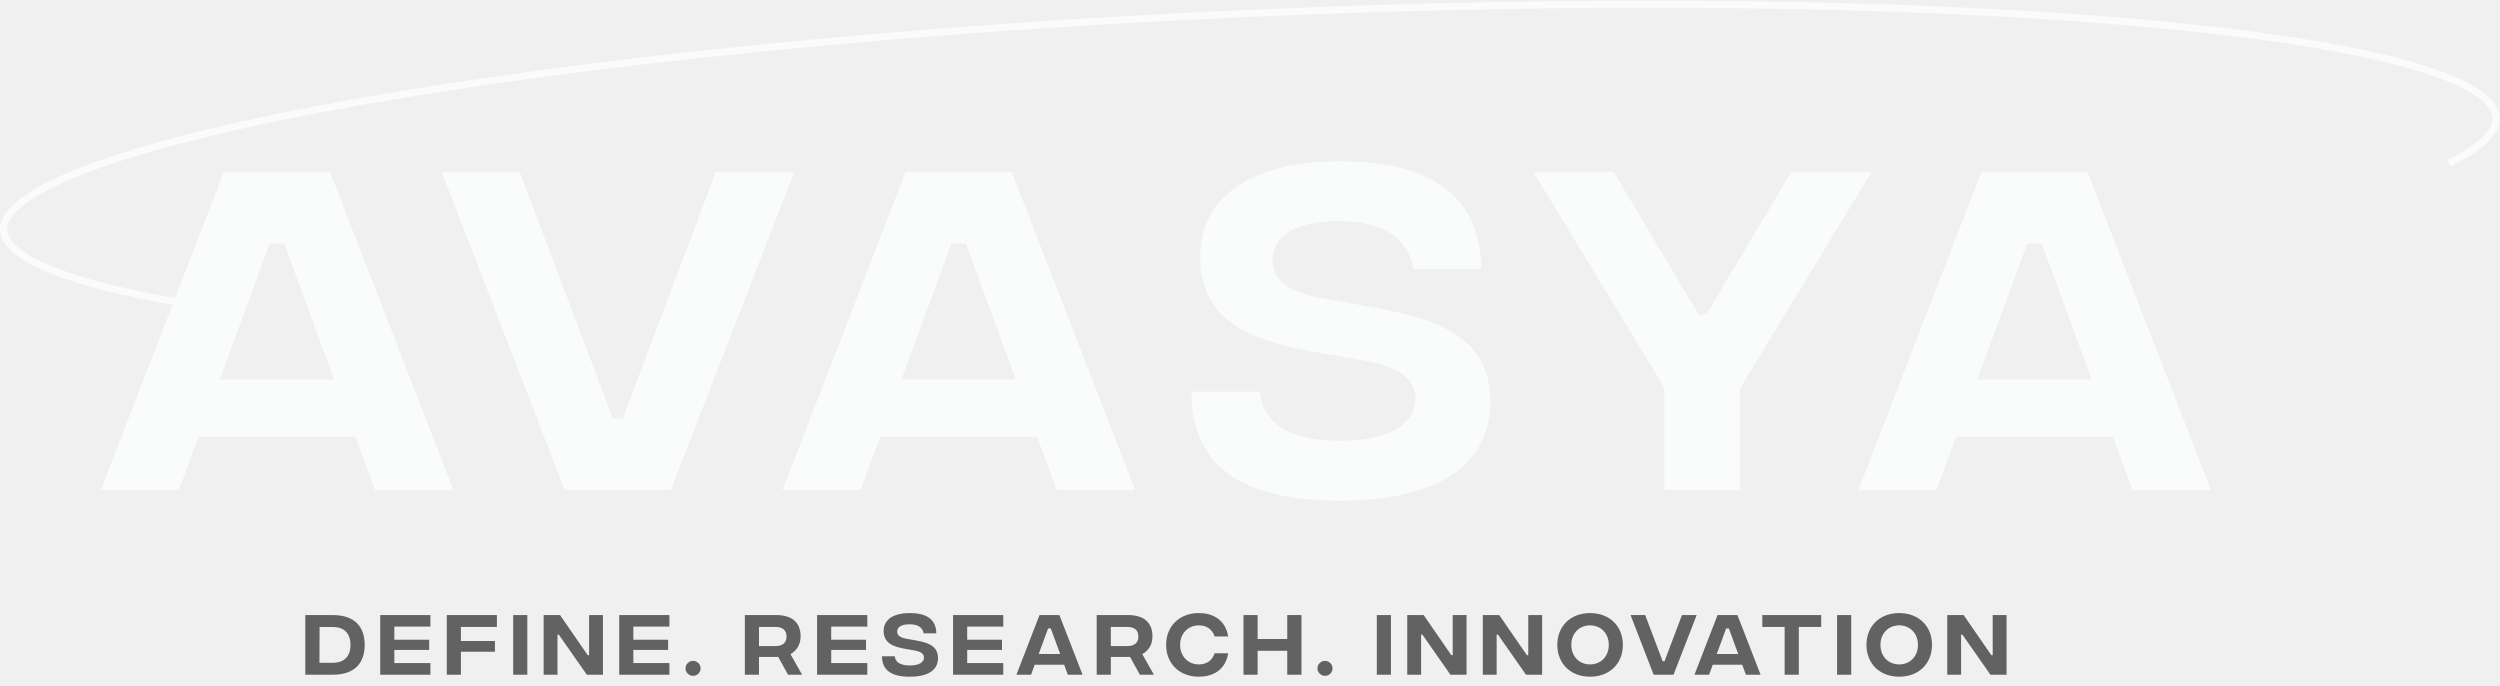
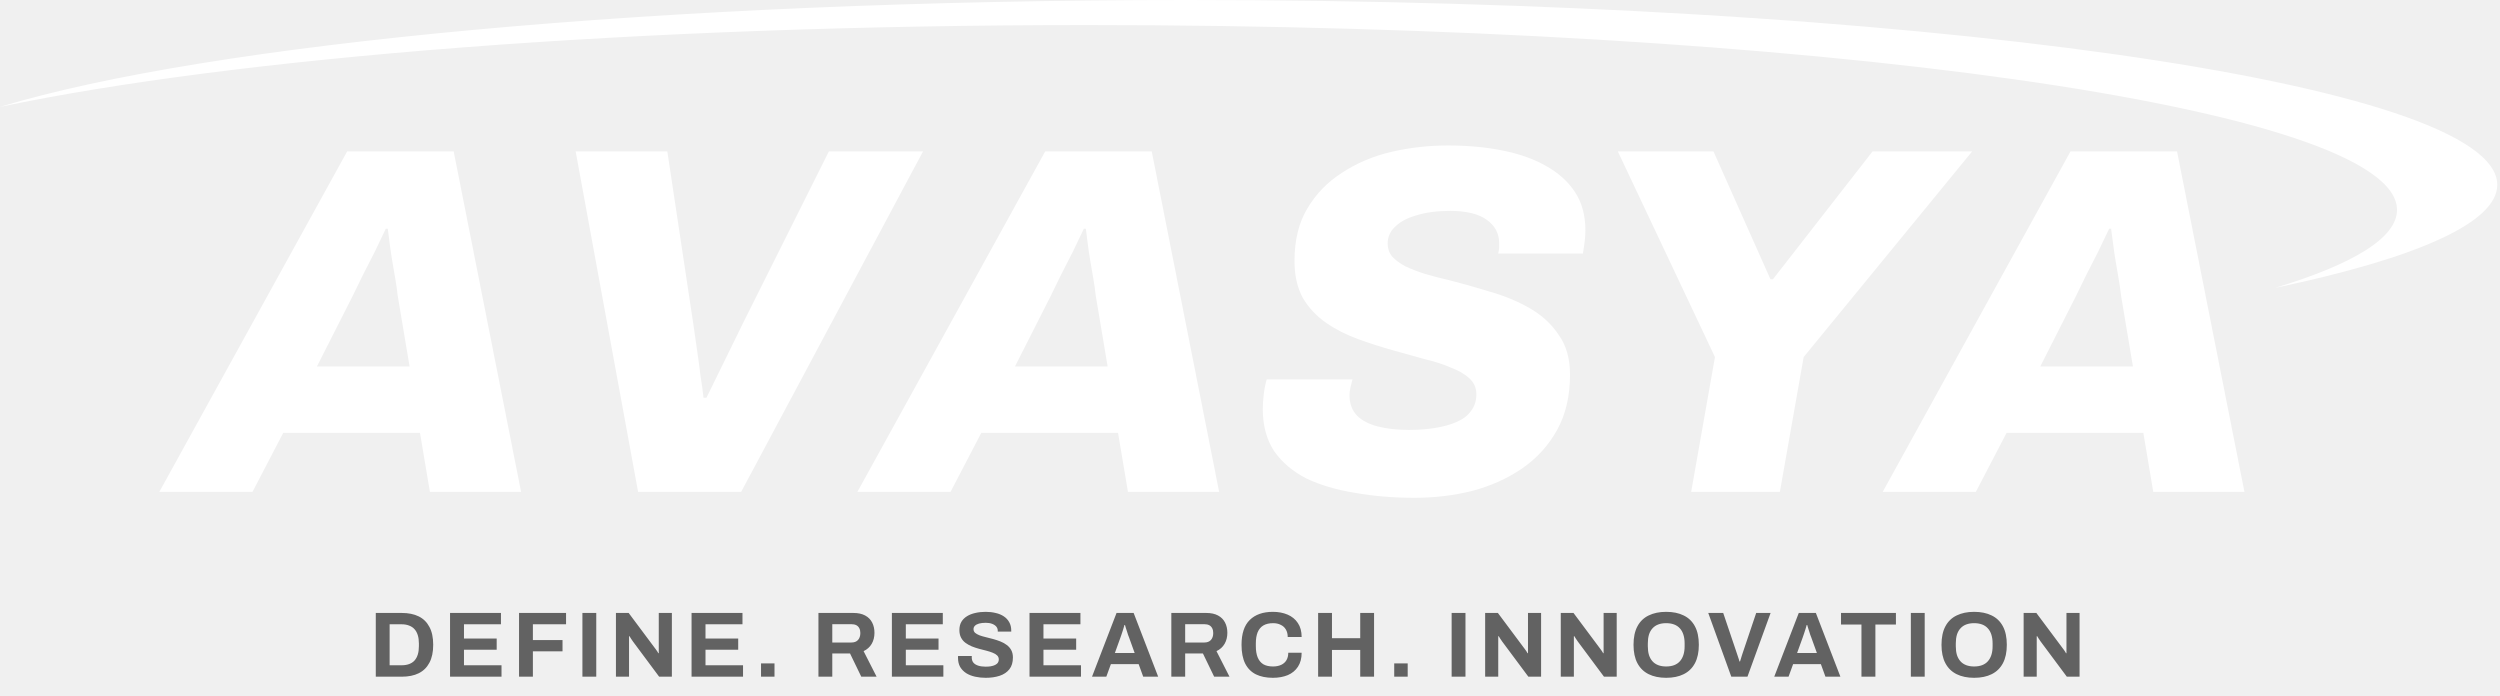
- <svg xmlns="http://www.w3.org/2000/svg" width="704" height="193" viewBox="0 0 704 193" fill="none">
-   <path fill-rule="evenodd" clip-rule="evenodd" d="M701.934 33.216C702.021 35.309 700.476 37.972 696.019 41.11C694.154 42.423 691.873 43.751 689.188 45.086C689.6 45.665 689.916 46.252 690.135 46.846C699.294 42.281 704.12 37.668 703.932 33.126C702.879 7.651 544.445 -5.908 350.061 2.84C155.677 11.588 -1.048 39.331 0.005 64.806C0.416 74.749 24.798 82.876 65.931 88.57C63.523 87.623 61.422 86.645 59.643 85.637C47.73 83.83 37.423 81.805 28.919 79.581C19.967 77.24 13.133 74.709 8.548 72.049C3.849 69.324 2.09 66.809 2.003 64.717C1.917 62.624 3.462 59.961 7.918 56.823C12.266 53.762 18.866 50.626 27.592 47.489C45.016 41.226 70.452 35.12 102.086 29.52C165.324 18.326 253.011 9.21 350.144 4.838C447.277 0.467 535.391 1.671 599.318 7.142C631.296 9.879 657.143 13.678 675.019 18.352C683.971 20.693 690.805 23.224 695.389 25.883C700.089 28.609 701.848 31.123 701.934 33.216Z" fill="#FAFBFB" />
-   <path d="M105.613 138L100.067 122.96H55.907L50.36 138H28.387L63.053 48.4H92.92L127.693 138H105.613ZM61.88 106.853H94.093L80.013 68.56H75.96L61.88 106.853ZM159.038 138L124.372 48.4H146.345L172.585 117.84H175.358L201.598 48.4H223.678L188.905 138H159.038ZM297.583 138L292.037 122.96H247.877L242.33 138H220.357L255.023 48.4H284.89L319.663 138H297.583ZM253.85 106.853H286.063L271.983 68.56H267.93L253.85 106.853ZM377.133 140.987C349.827 140.987 335.427 131.28 335.533 110.267H354.733C355.48 118.693 362.413 124.027 377.133 124.133C391 124.133 398.573 119.44 398.573 112.4C398.573 106.213 393.56 103.12 382.893 101.307L371.8 99.387C354.84 96.4 337.987 91.92 337.987 72.4C337.987 55.44 352.28 45.413 377.347 45.413C400.707 45.413 416.92 53.627 417.133 75.813H398.04C396.653 67.707 390.36 62.267 376.92 62.267C364.76 62.267 358.36 66.427 358.36 73.36C358.36 78.8 362.733 82.213 371.907 83.92L381.613 85.627C398.68 88.72 419.693 91.6 419.693 113.04C419.693 130.853 405.08 140.987 377.133 140.987ZM527.047 48.4L490.033 109.307V138H468.7V109.2L431.793 48.4H454.407L478.3 88.507H480.54L504.433 48.4H527.047ZM600.538 138L594.992 122.96H550.832L545.285 138H523.312L557.978 48.4H587.845L622.618 138H600.538ZM556.805 106.853H589.018L574.938 68.56H570.885L556.805 106.853Z" fill="#FAFBFB" />
-   <path d="M93.696 173.2C100.216 173.2 102.696 176.82 102.696 181.6C102.696 186.38 100.216 190 93.696 190H85.976V173.2H93.696ZM93.676 186.64C96.936 186.64 98.696 184.84 98.696 181.6C98.696 178.36 96.936 176.56 93.676 176.56H89.996L89.956 186.64H93.676ZM107.067 190V173.2H121.207V176.46H111.047V180.14H120.847V183.02H111.047V186.72H121.207V190H107.067ZM125.814 190V173.2H139.934V176.54H129.794V180.5H139.374V183.52H129.794V190H125.814ZM144.515 190V173.2H148.495V190H144.515ZM153.09 190V173.2H157.71L165.51 184.5H165.89V173.2H169.79V190H165.25L157.35 178.7H156.99V190H153.09ZM174.368 190V173.2H188.508V176.46H178.348V180.14H188.148V183.02H178.348V186.72H188.508V190H174.368ZM195.155 190.32C193.995 190.32 193.035 189.36 193.035 188.22C193.035 187.06 193.995 186.1 195.155 186.1C196.335 186.1 197.295 187.06 197.295 188.22C197.295 189.36 196.335 190.32 195.155 190.32ZM225.87 190H221.91L219.15 185H213.73V190H209.75V173.2H218.57C223.07 173.2 225.45 175.3 225.45 179.22C225.45 181.56 224.31 183.26 222.59 184.2L225.87 190ZM213.73 176.54V181.94H218.35C220.37 181.94 221.49 181.02 221.49 179.24C221.49 177.46 220.37 176.54 218.35 176.54H213.73ZM230.091 190V173.2H244.231V176.46H234.071V180.14H243.871V183.02H234.071V186.72H244.231V190H230.091ZM256.168 190.56C251.048 190.56 248.348 188.74 248.368 184.8H251.968C252.108 186.38 253.408 187.38 256.168 187.4C258.768 187.4 260.188 186.52 260.188 185.2C260.188 184.04 259.248 183.46 257.248 183.12L255.168 182.76C251.988 182.2 248.828 181.36 248.828 177.7C248.828 174.52 251.508 172.64 256.208 172.64C260.588 172.64 263.628 174.18 263.668 178.34H260.088C259.828 176.82 258.648 175.8 256.128 175.8C253.848 175.8 252.648 176.58 252.648 177.88C252.648 178.9 253.468 179.54 255.188 179.86L257.008 180.18C260.208 180.76 264.148 181.3 264.148 185.32C264.148 188.66 261.408 190.56 256.168 190.56ZM268.383 190V173.2H282.523V176.46H272.363V180.14H282.163V183.02H272.363V186.72H282.523V190H268.383ZM300.705 190L299.665 187.18H291.385L290.345 190H286.225L292.725 173.2H298.325L304.845 190H300.705ZM292.505 184.16H298.545L295.905 176.98H295.145L292.505 184.16ZM324.95 190H320.99L318.23 185H312.81V190H308.83V173.2H317.65C322.15 173.2 324.53 175.3 324.53 179.22C324.53 181.56 323.39 183.26 321.67 184.2L324.95 190ZM312.81 176.54V181.94H317.43C319.45 181.94 320.57 181.02 320.57 179.24C320.57 177.46 319.45 176.54 317.43 176.54H312.81ZM337.579 190.56C332.139 190.56 328.379 186.88 328.379 181.6C328.379 176.32 332.139 172.64 337.579 172.64C341.259 172.64 345.039 174.28 345.859 179.22H342.039C341.319 177.06 339.659 176.1 337.579 176.1C334.599 176.1 332.319 178.36 332.319 181.6C332.319 184.82 334.599 187.1 337.579 187.1C339.659 187.1 341.319 186.14 342.039 183.96H345.859C345.039 188.92 341.299 190.56 337.579 190.56ZM362.488 173.2H366.488V190H362.488V183.26H354.148V190H350.168V173.2H354.148V179.94H362.488V173.2ZM373.112 190.32C371.952 190.32 370.992 189.36 370.992 188.22C370.992 187.06 371.952 186.1 373.112 186.1C374.292 186.1 375.252 187.06 375.252 188.22C375.252 189.36 374.292 190.32 373.112 190.32ZM387.707 190V173.2H391.687V190H387.707ZM396.282 190V173.2H400.902L408.702 184.5H409.082V173.2H412.982V190H408.442L400.542 178.7H400.182V190H396.282ZM417.56 190V173.2H422.18L429.98 184.5H430.36V173.2H434.26V190H429.72L421.82 178.7H421.46V190H417.56ZM447.759 190.56C442.279 190.56 438.539 186.88 438.539 181.6C438.539 176.32 442.279 172.64 447.759 172.64C453.259 172.64 456.999 176.32 456.999 181.6C456.999 186.88 453.259 190.56 447.759 190.56ZM447.759 187.1C450.759 187.1 453.039 184.9 453.039 181.6C453.039 178.3 450.759 176.1 447.759 176.1C444.779 176.1 442.479 178.3 442.479 181.6C442.479 184.9 444.779 187.1 447.759 187.1ZM465.666 190L459.166 173.2H463.286L468.206 186.22H468.726L473.646 173.2H477.786L471.266 190H465.666ZM491.643 190L490.603 187.18H482.323L481.283 190H477.163L483.663 173.2H489.263L495.783 190H491.643ZM483.443 184.16H489.483L486.843 176.98H486.083L483.443 184.16ZM512.85 173.2V176.54H506.55V190H502.55V176.54H496.27V173.2H512.85ZM517.32 190V173.2H521.3V190H517.32ZM534.815 190.56C529.335 190.56 525.595 186.88 525.595 181.6C525.595 176.32 529.335 172.64 534.815 172.64C540.315 172.64 544.055 176.32 544.055 181.6C544.055 186.88 540.315 190.56 534.815 190.56ZM534.815 187.1C537.815 187.1 540.095 184.9 540.095 181.6C540.095 178.3 537.815 176.1 534.815 176.1C531.835 176.1 529.535 178.3 529.535 181.6C529.535 184.9 531.835 187.1 534.815 187.1ZM548.345 190V173.2H552.965L560.765 184.5H561.145V173.2H565.045V190H560.505L552.605 178.7H552.245V190H548.345Z" fill="#626262" />
+ <svg xmlns="http://www.w3.org/2000/svg" width="798" height="222" viewBox="0 0 798 222" fill="none">
+   <path d="M50.86 157L110.809 48.333H144.817L166.329 157H137.225L134.061 138.177H90.404L80.597 157H50.86ZM101.16 116.981H130.739L126.943 94.362C126.732 92.464 126.469 90.619 126.152 88.826C125.836 86.928 125.52 85.083 125.203 83.29C124.887 81.392 124.623 79.599 124.412 77.912C124.201 76.225 123.991 74.59 123.78 73.008H123.147C122.092 75.223 120.932 77.648 119.667 80.285C118.402 82.815 117.136 85.293 115.871 87.719C114.711 90.144 113.604 92.411 112.549 94.52L101.16 116.981ZM203.678 157L183.748 48.333H213.011L221.394 104.011C221.71 106.331 222.08 108.914 222.501 111.762C222.923 114.609 223.292 117.351 223.609 119.987C224.03 122.623 224.347 124.943 224.558 126.947H225.507C226.667 124.521 227.932 121.938 229.303 119.196C230.674 116.349 232.045 113.554 233.415 110.813C234.786 108.071 235.999 105.593 237.054 103.378L264.576 48.333H294.63L236.579 157H203.678ZM273.679 157L333.627 48.333H367.635L389.147 157H360.043L356.879 138.177H313.223L303.416 157H273.679ZM323.979 116.981H353.558L349.761 94.362C349.551 92.464 349.287 90.619 348.971 88.826C348.654 86.928 348.338 85.083 348.022 83.29C347.705 81.392 347.442 79.599 347.231 77.912C347.02 76.225 346.809 74.59 346.598 73.008H345.965C344.911 75.223 343.751 77.648 342.485 80.285C341.22 82.815 339.955 85.293 338.689 87.719C337.529 90.144 336.422 92.411 335.367 94.52L323.979 116.981ZM451.484 158.898C444.735 158.898 438.408 158.371 432.502 157.316C426.597 156.367 421.43 154.838 417.001 152.729C412.678 150.515 409.25 147.615 406.72 144.03C404.294 140.339 403.082 135.857 403.082 130.585C403.082 129.108 403.187 127.527 403.398 125.839C403.609 124.047 403.925 122.465 404.347 121.094H431.712C431.501 121.832 431.29 122.676 431.079 123.625C430.868 124.574 430.762 125.417 430.762 126.156C430.762 128.792 431.553 130.954 433.135 132.641C434.717 134.223 436.931 135.383 439.778 136.121C442.626 136.859 445.947 137.228 449.744 137.228C452.802 137.228 455.596 137.017 458.127 136.595C460.763 136.173 463.03 135.541 464.929 134.697C466.932 133.854 468.461 132.694 469.516 131.217C470.676 129.741 471.256 127.948 471.256 125.839C471.256 123.836 470.517 122.149 469.041 120.778C467.565 119.407 465.561 118.247 463.03 117.298C460.605 116.243 457.811 115.347 454.647 114.609C451.589 113.765 448.373 112.869 444.998 111.92C441.202 110.865 437.406 109.653 433.61 108.282C429.813 106.911 426.386 105.171 423.328 103.062C420.27 100.953 417.792 98.317 415.894 95.153C414.101 91.884 413.205 87.93 413.205 83.29C413.205 76.647 414.576 71.058 417.317 66.523C420.059 61.883 423.75 58.087 428.39 55.135C433.03 52.077 438.249 49.862 444.049 48.491C449.955 47.12 456.018 46.435 462.24 46.435C468.461 46.435 474.208 46.962 479.481 48.017C484.859 49.071 489.499 50.706 493.4 52.92C497.407 55.135 500.518 57.929 502.733 61.303C504.947 64.678 506.054 68.738 506.054 73.483C506.054 74.327 506.002 75.328 505.896 76.488C505.791 77.543 505.58 79.019 505.263 80.917H478.215C478.426 80.074 478.532 79.441 478.532 79.019C478.532 78.492 478.532 78.017 478.532 77.596C478.532 74.537 477.214 72.059 474.577 70.161C471.941 68.263 468.039 67.314 462.872 67.314C458.76 67.314 455.174 67.789 452.116 68.738C449.164 69.581 446.896 70.794 445.315 72.376C443.733 73.852 442.942 75.645 442.942 77.754C442.942 79.335 443.417 80.706 444.366 81.866C445.42 83.026 446.844 84.081 448.636 85.03C450.429 85.873 452.485 86.664 454.805 87.403C457.231 88.141 459.867 88.826 462.714 89.459C466.827 90.513 471.097 91.726 475.526 93.097C480.061 94.362 484.279 96.102 488.18 98.317C492.082 100.531 495.193 103.378 497.513 106.858C499.938 110.233 501.151 114.451 501.151 119.512C501.151 126.367 499.78 132.272 497.038 137.228C494.297 142.184 490.553 146.297 485.808 149.566C481.168 152.729 475.895 155.102 469.99 156.684C464.085 158.16 457.916 158.898 451.484 158.898ZM539.822 157L547.415 113.976L516.412 48.333H546.94L565.131 89.142H565.922L597.715 48.333H629.508L575.728 113.976L568.136 157H539.822ZM600.955 157L660.904 48.333H694.912L716.424 157H687.319L684.156 138.177H640.499L630.692 157H600.955ZM651.255 116.981H680.834L677.038 94.362C676.827 92.464 676.563 90.619 676.247 88.826C675.931 86.928 675.614 85.083 675.298 83.29C674.982 81.392 674.718 79.599 674.507 77.912C674.296 76.225 674.085 74.59 673.874 73.008H673.242C672.187 75.223 671.027 77.648 669.762 80.285C668.496 82.815 667.231 85.293 665.965 87.719C664.806 90.144 663.698 92.411 662.644 94.52L651.255 116.981Z" fill="white" />
+   <path d="M119.949 216V195.655H128.254C130.369 195.655 132.168 196.02 133.651 196.752C135.134 197.483 136.271 198.601 137.062 200.103C137.873 201.586 138.278 203.494 138.278 205.827C138.278 208.141 137.873 210.049 137.062 211.551C136.271 213.054 135.134 214.171 133.651 214.903C132.168 215.634 130.369 216 128.254 216H119.949ZM124.368 212.352H128.224C129.114 212.352 129.905 212.224 130.597 211.967C131.289 211.709 131.862 211.334 132.317 210.84C132.771 210.325 133.117 209.693 133.355 208.941C133.592 208.17 133.711 207.281 133.711 206.272V205.382C133.711 204.374 133.592 203.494 133.355 202.743C133.117 201.972 132.771 201.339 132.317 200.845C131.862 200.331 131.289 199.945 130.597 199.688C129.905 199.411 129.114 199.273 128.224 199.273H124.368V212.352ZM143.654 216V195.655H159.906V199.273H148.102V203.811H158.542V207.399H148.102V212.352H160.084V216H143.654ZM165.678 216V195.655H180.685V199.273H170.097V204.315H179.558V207.903H170.097V216H165.678ZM185.907 216V195.655H190.326V216H185.907ZM196.607 216V195.655H200.67L208.856 206.628C208.975 206.766 209.123 206.964 209.301 207.221C209.479 207.458 209.647 207.696 209.805 207.933C209.963 208.17 210.072 208.358 210.131 208.497H210.28C210.28 208.16 210.28 207.834 210.28 207.518C210.28 207.182 210.28 206.885 210.28 206.628V195.655H214.461V216H210.398L202.035 204.76C201.837 204.483 201.629 204.176 201.412 203.84C201.194 203.504 201.036 203.247 200.937 203.069H200.789C200.789 203.366 200.789 203.662 200.789 203.959C200.789 204.236 200.789 204.503 200.789 204.76V216H196.607ZM220.746 216V195.655H236.999V199.273H225.195V203.811H235.634V207.399H225.195V212.352H237.177V216H220.746ZM242.919 216V211.759H247.219V216H242.919ZM261.246 216V195.655H272.397C273.9 195.655 275.145 195.922 276.134 196.455C277.142 196.989 277.894 197.741 278.388 198.709C278.882 199.658 279.129 200.756 279.129 202.001C279.129 203.326 278.833 204.503 278.24 205.531C277.646 206.539 276.786 207.31 275.659 207.844L279.811 216H274.918L271.329 208.585H265.665V216H261.246ZM265.665 205.086H271.804C272.694 205.086 273.386 204.819 273.88 204.285C274.374 203.731 274.621 202.99 274.621 202.061C274.621 201.468 274.513 200.963 274.295 200.548C274.078 200.113 273.761 199.787 273.346 199.569C272.931 199.352 272.417 199.243 271.804 199.243H265.665V205.086ZM284.689 216V195.655H300.942V199.273H289.138V203.811H299.578V207.399H289.138V212.352H301.12V216H284.689ZM314.633 216.356C313.446 216.356 312.319 216.237 311.252 216C310.184 215.763 309.235 215.387 308.404 214.873C307.594 214.339 306.951 213.677 306.477 212.886C306.022 212.075 305.794 211.097 305.794 209.95C305.794 209.851 305.794 209.752 305.794 209.653C305.794 209.535 305.804 209.446 305.824 209.386H310.213C310.194 209.446 310.184 209.525 310.184 209.624C310.184 209.722 310.184 209.811 310.184 209.89C310.184 210.523 310.352 211.057 310.688 211.492C311.044 211.927 311.558 212.253 312.23 212.471C312.902 212.688 313.683 212.797 314.573 212.797C315.147 212.797 315.651 212.767 316.086 212.708C316.541 212.629 316.936 212.53 317.272 212.411C317.628 212.273 317.915 212.115 318.132 211.937C318.369 211.759 318.538 211.551 318.636 211.314C318.755 211.077 318.814 210.81 318.814 210.513C318.814 209.979 318.636 209.544 318.28 209.208C317.944 208.872 317.47 208.585 316.857 208.348C316.264 208.111 315.591 207.893 314.84 207.696C314.089 207.498 313.318 207.3 312.527 207.103C311.736 206.885 310.965 206.628 310.213 206.331C309.462 206.015 308.79 205.639 308.197 205.204C307.604 204.769 307.129 204.216 306.773 203.544C306.417 202.871 306.239 202.061 306.239 201.112C306.239 200.103 306.447 199.233 306.862 198.502C307.297 197.77 307.9 197.167 308.671 196.693C309.442 196.218 310.332 195.872 311.34 195.655C312.349 195.417 313.446 195.299 314.633 195.299C315.74 195.299 316.788 195.417 317.776 195.655C318.765 195.872 319.635 196.228 320.386 196.722C321.138 197.217 321.721 197.839 322.136 198.591C322.571 199.342 322.788 200.232 322.788 201.26V201.616H318.488V201.379C318.488 200.845 318.33 200.39 318.014 200.014C317.697 199.639 317.252 199.342 316.679 199.125C316.106 198.907 315.433 198.798 314.662 198.798C313.832 198.798 313.12 198.877 312.527 199.036C311.953 199.194 311.509 199.431 311.192 199.747C310.896 200.044 310.747 200.4 310.747 200.815C310.747 201.29 310.915 201.685 311.252 202.001C311.607 202.298 312.082 202.565 312.675 202.802C313.288 203.02 313.97 203.217 314.722 203.395C315.473 203.573 316.244 203.771 317.035 203.988C317.826 204.206 318.597 204.463 319.348 204.76C320.099 205.056 320.772 205.432 321.365 205.887C321.958 206.322 322.433 206.865 322.788 207.518C323.144 208.17 323.322 208.951 323.322 209.861C323.322 211.423 322.947 212.678 322.195 213.627C321.444 214.576 320.416 215.268 319.111 215.703C317.806 216.138 316.313 216.356 314.633 216.356ZM328.623 216V195.655H344.875V199.273H333.071V203.811H343.511V207.399H333.071V212.352H345.053V216H328.623ZM348.571 216L356.401 195.655H361.858L369.688 216H364.913L363.459 211.996H354.592L353.138 216H348.571ZM355.867 208.437H362.184L360.375 203.425C360.296 203.208 360.197 202.95 360.078 202.654C359.98 202.338 359.871 201.992 359.752 201.616C359.633 201.24 359.515 200.874 359.396 200.519C359.297 200.143 359.199 199.807 359.1 199.51H358.922C358.823 199.886 358.694 200.331 358.536 200.845C358.378 201.339 358.22 201.823 358.062 202.298C357.903 202.753 357.775 203.128 357.676 203.425L355.867 208.437ZM373.888 216V195.655H385.04C386.542 195.655 387.788 195.922 388.776 196.455C389.785 196.989 390.536 197.741 391.03 198.709C391.525 199.658 391.772 200.756 391.772 202.001C391.772 203.326 391.475 204.503 390.882 205.531C390.289 206.539 389.429 207.31 388.302 207.844L392.454 216H387.56L383.972 208.585H378.307V216H373.888ZM378.307 205.086H384.446C385.336 205.086 386.028 204.819 386.522 204.285C387.017 203.731 387.264 202.99 387.264 202.061C387.264 201.468 387.155 200.963 386.938 200.548C386.72 200.113 386.404 199.787 385.989 199.569C385.573 199.352 385.059 199.243 384.446 199.243H378.307V205.086ZM406.321 216.356C404.205 216.356 402.396 215.99 400.894 215.259C399.391 214.507 398.244 213.351 397.453 211.789C396.682 210.227 396.297 208.239 396.297 205.827C396.297 202.268 397.167 199.629 398.907 197.909C400.666 196.169 403.138 195.299 406.321 195.299C408.061 195.299 409.623 195.595 411.007 196.188C412.391 196.782 413.479 197.671 414.269 198.858C415.08 200.044 415.485 201.537 415.485 203.336H411.037C411.037 202.387 410.839 201.586 410.443 200.934C410.068 200.281 409.524 199.787 408.812 199.451C408.12 199.095 407.31 198.917 406.38 198.917C405.115 198.917 404.067 199.164 403.237 199.658C402.426 200.153 401.823 200.884 401.427 201.853C401.052 202.802 400.864 203.969 400.864 205.353V206.272C400.864 207.696 401.062 208.892 401.457 209.861C401.853 210.81 402.446 211.532 403.237 212.026C404.047 212.5 405.085 212.738 406.351 212.738C407.339 212.738 408.199 212.57 408.931 212.233C409.663 211.897 410.226 211.403 410.621 210.751C411.017 210.098 411.215 209.297 411.215 208.348H415.485C415.485 210.147 415.09 211.64 414.299 212.827C413.528 214.013 412.45 214.903 411.066 215.496C409.682 216.069 408.101 216.356 406.321 216.356ZM420.747 216V195.655H425.166V203.722H434.182V195.655H438.601V216H434.182V207.458H425.166V216H420.747ZM445.034 216V211.759H449.334V216H445.034ZM463.36 216V195.655H467.779V216H463.36ZM474.06 216V195.655H478.124L486.309 206.628C486.428 206.766 486.576 206.964 486.754 207.221C486.932 207.458 487.1 207.696 487.258 207.933C487.416 208.17 487.525 208.358 487.585 208.497H487.733C487.733 208.16 487.733 207.834 487.733 207.518C487.733 207.182 487.733 206.885 487.733 206.628V195.655H491.915V216H487.851L479.488 204.76C479.29 204.483 479.083 204.176 478.865 203.84C478.648 203.504 478.489 203.247 478.391 203.069H478.242C478.242 203.366 478.242 203.662 478.242 203.959C478.242 204.236 478.242 204.503 478.242 204.76V216H474.06ZM498.199 216V195.655H502.262L510.448 206.628C510.567 206.766 510.715 206.964 510.893 207.221C511.071 207.458 511.239 207.696 511.397 207.933C511.555 208.17 511.664 208.358 511.723 208.497H511.872C511.872 208.16 511.872 207.834 511.872 207.518C511.872 207.182 511.872 206.885 511.872 206.628V195.655H516.053V216H511.99L503.627 204.76C503.429 204.483 503.221 204.176 503.004 203.84C502.786 203.504 502.628 203.247 502.529 203.069H502.381C502.381 203.366 502.381 203.662 502.381 203.959C502.381 204.236 502.381 204.503 502.381 204.76V216H498.199ZM531.829 216.356C529.674 216.356 527.815 215.97 526.253 215.199C524.691 214.428 523.495 213.262 522.664 211.7C521.834 210.138 521.419 208.18 521.419 205.827C521.419 203.435 521.834 201.468 522.664 199.925C523.495 198.363 524.691 197.207 526.253 196.455C527.815 195.684 529.674 195.299 531.829 195.299C534.023 195.299 535.892 195.684 537.434 196.455C538.996 197.207 540.192 198.363 541.023 199.925C541.853 201.468 542.268 203.435 542.268 205.827C542.268 208.18 541.853 210.138 541.023 211.7C540.192 213.262 538.996 214.428 537.434 215.199C535.892 215.97 534.023 216.356 531.829 216.356ZM531.829 212.738C532.798 212.738 533.648 212.599 534.379 212.322C535.111 212.046 535.724 211.63 536.218 211.077C536.712 210.523 537.088 209.851 537.345 209.06C537.602 208.249 537.731 207.33 537.731 206.302V205.382C537.731 204.335 537.602 203.405 537.345 202.595C537.088 201.784 536.712 201.112 536.218 200.578C535.724 200.024 535.111 199.609 534.379 199.332C533.648 199.055 532.798 198.917 531.829 198.917C530.88 198.917 530.039 199.055 529.308 199.332C528.576 199.609 527.963 200.024 527.469 200.578C526.975 201.112 526.599 201.784 526.342 202.595C526.105 203.405 525.986 204.335 525.986 205.382V206.302C525.986 207.33 526.105 208.249 526.342 209.06C526.599 209.851 526.975 210.523 527.469 211.077C527.963 211.63 528.576 212.046 529.308 212.322C530.039 212.599 530.88 212.738 531.829 212.738ZM552.629 216L545.274 195.655H550.049L554.438 208.645C554.517 208.862 554.606 209.129 554.705 209.446C554.804 209.742 554.903 210.039 555.002 210.335C555.101 210.632 555.18 210.899 555.239 211.136H555.417C555.496 210.919 555.575 210.671 555.654 210.395C555.753 210.098 555.842 209.801 555.921 209.505C556.02 209.208 556.109 208.932 556.188 208.674L560.578 195.655H565.175L557.79 216H552.629ZM566.339 216L574.168 195.655H579.625L587.455 216H582.68L581.227 211.996H572.359L570.906 216H566.339ZM573.635 208.437H579.952L578.143 203.425C578.063 203.208 577.965 202.95 577.846 202.654C577.747 202.338 577.638 201.992 577.52 201.616C577.401 201.24 577.282 200.874 577.164 200.519C577.065 200.143 576.966 199.807 576.867 199.51H576.689C576.59 199.886 576.462 200.331 576.304 200.845C576.146 201.339 575.987 201.823 575.829 202.298C575.671 202.753 575.543 203.128 575.444 203.425L573.635 208.437ZM594.177 216V199.362H587.652V195.655H605.18V199.362H598.626V216H594.177ZM609.944 216V195.655H614.363V216H609.944ZM630.135 216.356C627.98 216.356 626.121 215.97 624.559 215.199C622.997 214.428 621.801 213.262 620.97 211.7C620.14 210.138 619.725 208.18 619.725 205.827C619.725 203.435 620.14 201.468 620.97 199.925C621.801 198.363 622.997 197.207 624.559 196.455C626.121 195.684 627.98 195.299 630.135 195.299C632.329 195.299 634.198 195.684 635.74 196.455C637.302 197.207 638.498 198.363 639.329 199.925C640.159 201.468 640.574 203.435 640.574 205.827C640.574 208.18 640.159 210.138 639.329 211.7C638.498 213.262 637.302 214.428 635.74 215.199C634.198 215.97 632.329 216.356 630.135 216.356ZM630.135 212.738C631.104 212.738 631.954 212.599 632.685 212.322C633.417 212.046 634.03 211.63 634.524 211.077C635.018 210.523 635.394 209.851 635.651 209.06C635.908 208.249 636.037 207.33 636.037 206.302V205.382C636.037 204.335 635.908 203.405 635.651 202.595C635.394 201.784 635.018 201.112 634.524 200.578C634.03 200.024 633.417 199.609 632.685 199.332C631.954 199.055 631.104 198.917 630.135 198.917C629.186 198.917 628.345 199.055 627.614 199.332C626.882 199.609 626.269 200.024 625.775 200.578C625.281 201.112 624.905 201.784 624.648 202.595C624.411 203.405 624.292 204.335 624.292 205.382V206.302C624.292 207.33 624.411 208.249 624.648 209.06C624.905 209.851 625.281 210.523 625.775 211.077C626.269 211.63 626.882 212.046 627.614 212.322C628.345 212.599 629.186 212.738 630.135 212.738ZM645.942 216V195.655H650.005L658.19 206.628C658.309 206.766 658.457 206.964 658.635 207.221C658.813 207.458 658.981 207.696 659.139 207.933C659.298 208.17 659.406 208.358 659.466 208.497H659.614C659.614 208.16 659.614 207.834 659.614 207.518C659.614 207.182 659.614 206.885 659.614 206.628V195.655H663.796V216H659.732L651.369 204.76C651.171 204.483 650.964 204.176 650.746 203.84C650.529 203.504 650.37 203.247 650.272 203.069H650.123C650.123 203.366 650.123 203.662 650.123 203.959C650.123 204.236 650.123 204.503 650.123 204.76V216H645.942Z" fill="#626262" />
+   <path fill-rule="evenodd" clip-rule="evenodd" d="M726.256 91.879C771.012 82.484 797.128 71.173 797.128 59C797.128 26.415 609.983 0 379.128 0C211.252 0 66.49 13.969 0 34.12C75.05 18.366 202.513 8 347.128 8C577.983 8 765.128 34.415 765.128 67C765.128 75.889 751.2 84.32 726.256 91.879Z" fill="white" />
</svg>
